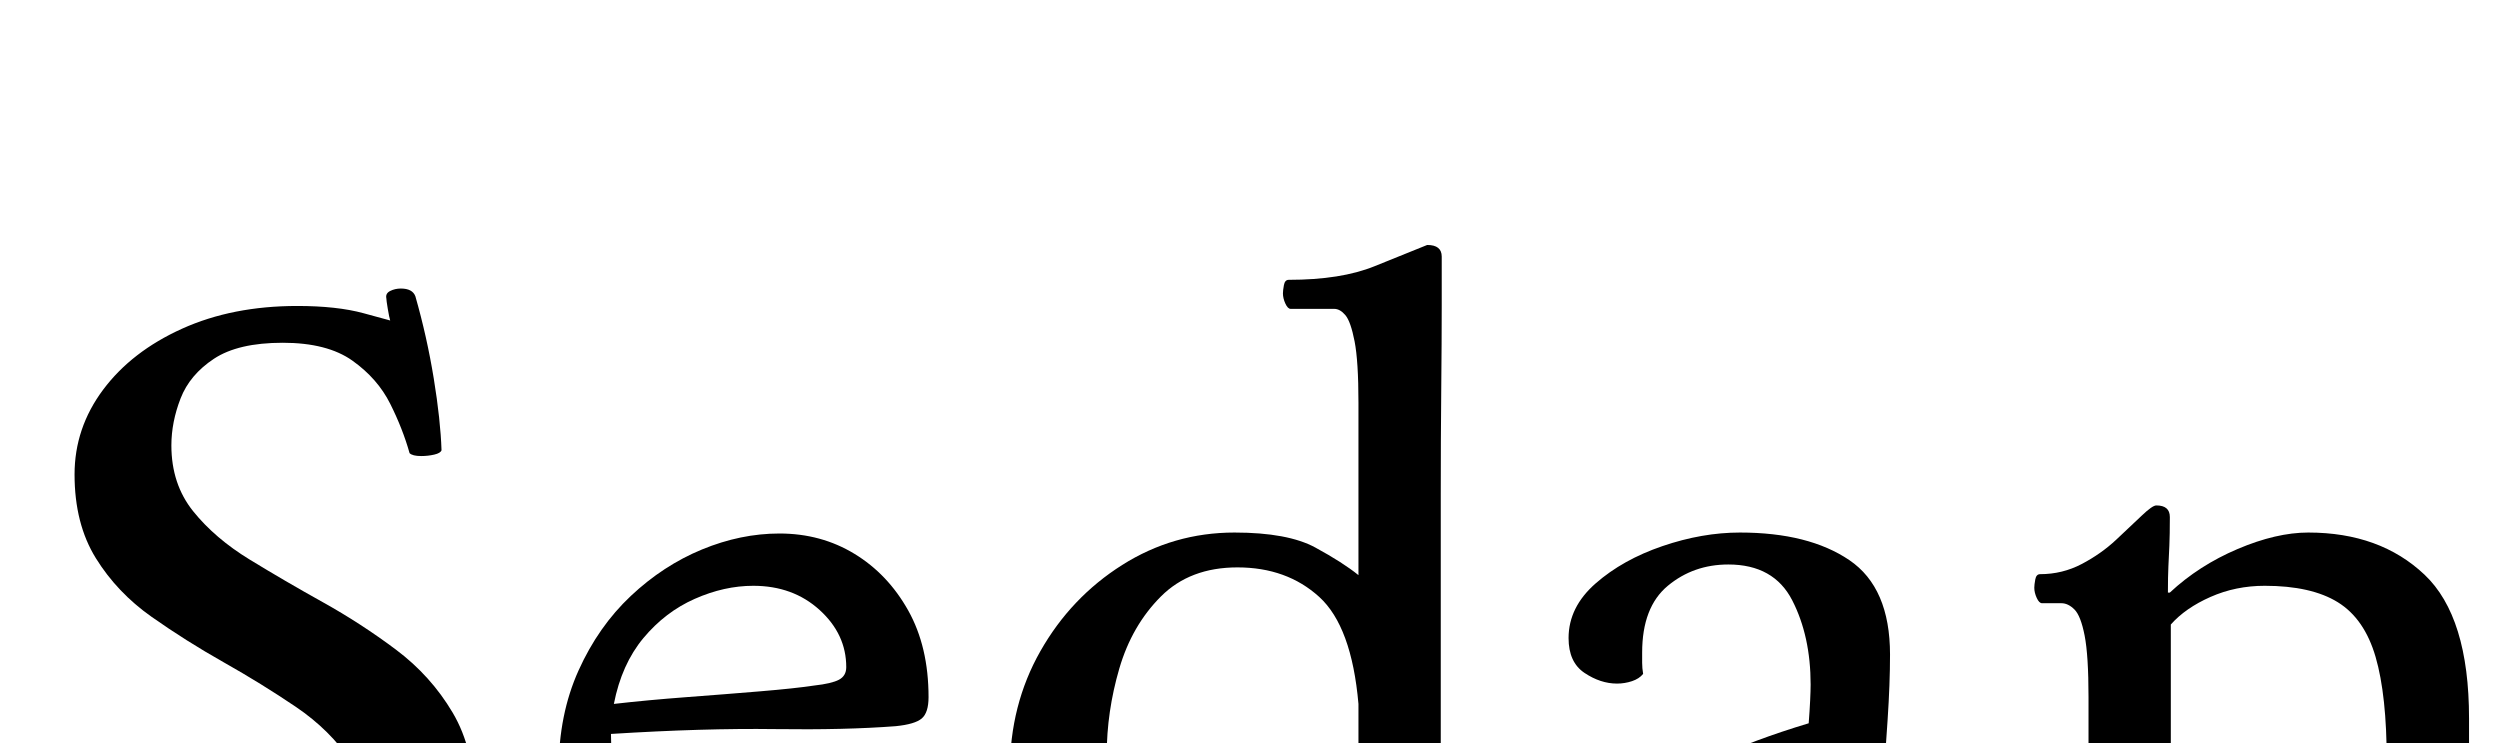
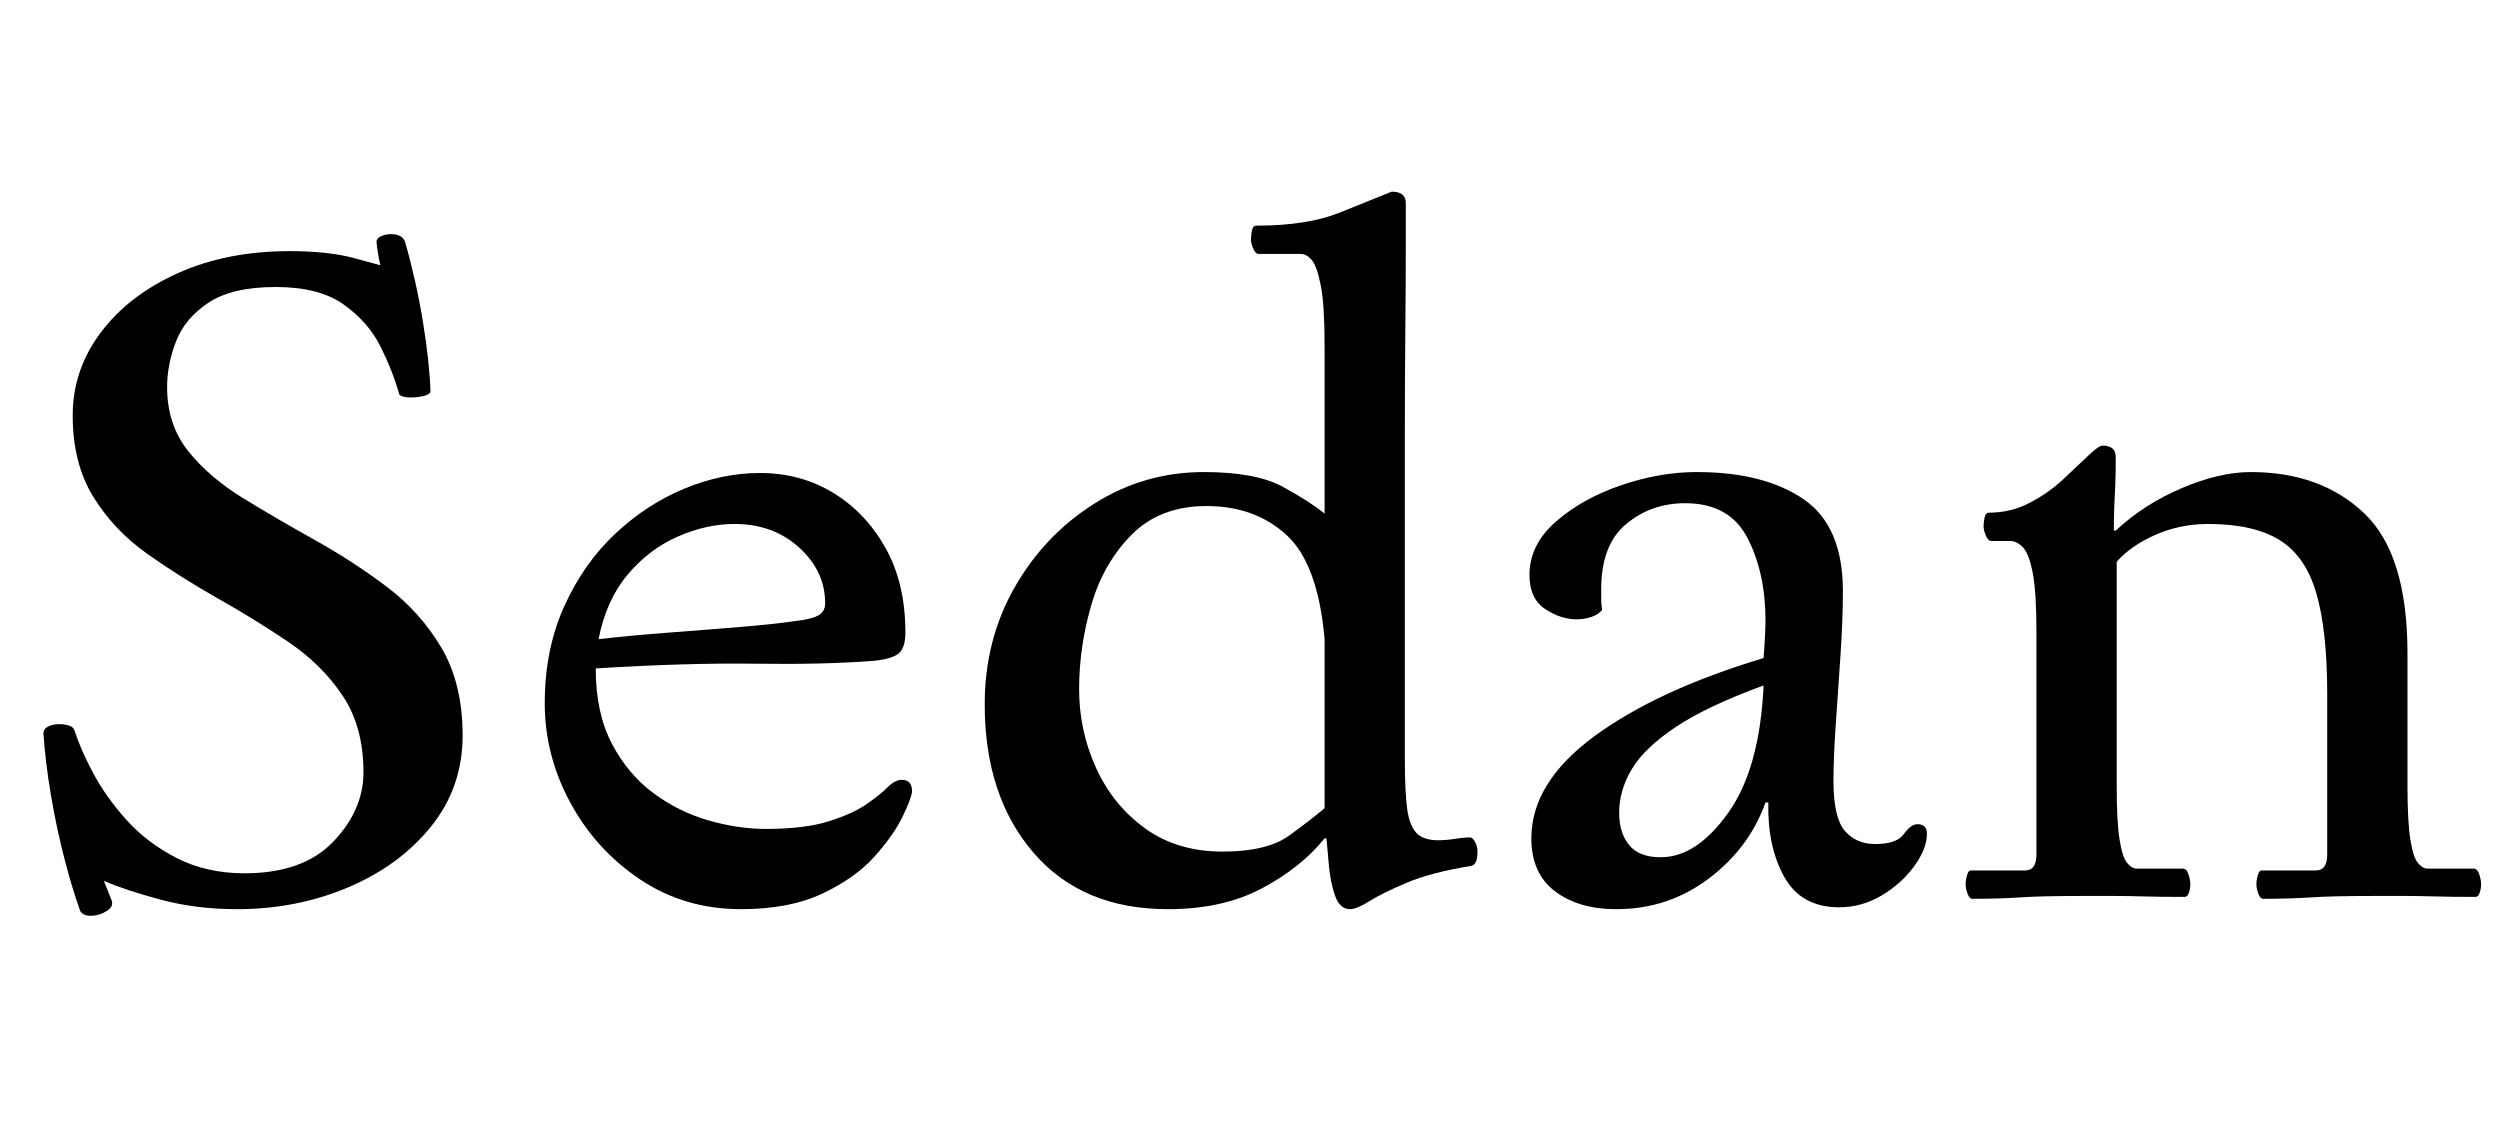
- <svg xmlns="http://www.w3.org/2000/svg" baseProfile="tiny" height="100%" version="1.2" width="100%">
-   <defs />
-   <g>
-     <path d="M490 171Q490 116 456.5 74.5Q423 33 368.5 10.0Q314 -13 251 -13Q208 -13 170.5 -3.0Q133 7 110 17L118 -3Q121 -10 113.0 -15.0Q105 -20 96 -20Q88 -20 85 -15Q77 7 68.5 39.5Q60 72 54.0 107.5Q48 143 46 173Q46 178 51.0 180.5Q56 183 63 183Q68 183 73.0 181.5Q78 180 79 176Q85 157 98.5 131.5Q112 106 134.0 81.5Q156 57 187.5 41.0Q219 25 259 25Q321 25 353.0 58.5Q385 92 385 132Q385 180 363.0 213.0Q341 246 305.5 270.0Q270 294 231.0 316.0Q192 338 156.5 363.0Q121 388 99.0 423.5Q77 459 77 510Q77 558 106.5 597.5Q136 637 188.0 660.5Q240 684 307 684Q348 684 375.5 676.5Q403 669 403 669Q402 672 400.5 681.0Q399 690 399 692Q398 697 403.0 699.5Q408 702 414 702Q426 702 429 694Q441 652 448.0 609.0Q455 566 456 535Q455 532 448.5 530.5Q442 529 435 529Q426 529 423 532Q416 557 403.0 583.0Q390 609 364.0 627.5Q338 646 292 646Q246 646 221.0 629.5Q196 613 186.5 588.5Q177 564 177 540Q177 500 199.5 472.0Q222 444 258.0 422.0Q294 400 333.5 378.0Q373 356 409.0 329.0Q445 302 467.5 264.0Q490 226 490 171Z" transform="translate(0.0, 72) scale(0.072, -0.072)" />
-     <path d="M387 250Q335 246 262.0 247.0Q189 248 93 242Q93 195 110.0 162.5Q127 130 154.0 110.0Q181 90 212.5 81.0Q244 72 273 72Q314 72 339.5 80.0Q365 88 379.5 98.0Q394 108 402.0 116.0Q410 124 417 124Q428 124 428 112Q428 106 418.5 86.0Q409 66 388.5 43.0Q368 20 333.0 3.5Q298 -13 247 -13Q187 -13 140.0 18.5Q93 50 66.0 100.0Q39 150 39 205Q39 262 59.5 307.5Q80 353 113.5 384.5Q147 416 187.0 432.5Q227 449 267 449Q310 449 344.5 428.0Q379 407 400.0 369.5Q421 332 421 280Q421 264 414.0 258.0Q407 252 387 250ZM240 395Q210 395 179.5 381.5Q149 368 126.5 341.0Q104 314 96 273Q131 277 171.0 280.0Q211 283 247.0 286.0Q283 289 303 292Q321 294 328.5 298.0Q336 302 336 311Q336 345 308.5 370.0Q281 395 240 395Z" transform="translate(38.736, 72) scale(0.072, -0.072)" />
-     <path d="M484 146Q484 112 486.5 93.0Q489 74 498 66Q506 60 519 60Q528 60 537.0 61.5Q546 63 553 63Q556 63 558.5 58.0Q561 53 561 48Q561 35 555 33Q512 26 486.0 15.0Q460 4 446.5 -4.5Q433 -13 426 -13Q415 -13 410.0 1.5Q405 16 403.5 34.0Q402 52 401 62H399Q374 31 332.5 9.0Q291 -13 233 -13Q142 -13 90.5 47.0Q39 107 39 204Q39 272 70.5 327.5Q102 383 155.0 416.5Q208 450 271 450Q326 450 354.5 434.5Q383 419 399 406V584Q399 627 395.0 647.5Q391 668 385.5 674.5Q380 681 374 681H329Q326 681 323.5 686.5Q321 692 321 697Q321 700 322.0 705.5Q323 711 327 711Q381 711 415.5 725.0Q450 739 470 747Q485 747 485 735Q485 721 485.0 684.5Q485 648 484.5 597.0Q484 546 484.0 489.0Q484 432 484 376ZM399 273Q392 353 358.5 383.5Q325 414 274 414Q225 414 195.0 384.0Q165 354 152.0 309.5Q139 265 139 220Q139 176 157.0 136.5Q175 97 209.0 72.5Q243 48 291 48Q338 48 361.5 65.0Q385 82 399 94Z" transform="translate(72.288, 72) scale(0.072, -0.072)" />
-     <path d="M375 324Q375 294 372.5 256.5Q370 219 367.5 183.5Q365 148 365 123Q365 84 377.0 70.0Q389 56 409 56Q432 56 439.5 66.5Q447 77 454 77Q464 77 464 67Q464 51 450.5 32.5Q437 14 416.0 1.5Q395 -11 371 -11Q331 -11 313.0 21.0Q295 53 296 100H293Q276 52 233.0 19.5Q190 -13 135 -13Q95 -13 70.0 6.0Q45 25 45 62Q45 121 111.5 170.0Q178 219 291 253Q292 266 292.5 276.5Q293 287 293 293Q293 343 274.0 380.0Q255 417 208 417Q172 417 145.5 395.0Q119 373 119 326Q119 321 119.0 315.5Q119 310 120 304Q116 299 108.5 296.5Q101 294 93 294Q76 294 59.5 305.0Q43 316 43 341Q43 373 71.0 397.5Q99 422 140.0 436.0Q181 450 220 450Q291 450 333.0 421.5Q375 393 375 324ZM182 42Q220 42 253.5 89.0Q287 136 291 224Q231 202 198.0 180.0Q165 158 151.5 135.5Q138 113 138 89Q138 68 148.5 55.0Q159 42 182 42Z" transform="translate(113.544, 72) scale(0.072, -0.072)" />
-     <path d="M193 388Q223 416 263.0 433.0Q303 450 336 450Q410 450 456.0 406.5Q502 363 502 258V118Q502 80 505.0 61.0Q508 42 513.0 36.0Q518 30 523 30H572Q576 30 578.0 24.0Q580 18 580 13Q580 9 578.5 4.5Q577 0 574 0Q547 0 531.0 0.5Q515 1 500.5 1.0Q486 1 465 1Q422 1 400.0 -0.5Q378 -2 349 -2Q346 -2 344.0 3.5Q342 9 342 13Q342 18 343.5 23.0Q345 28 347 28H405Q417 28 417 45V214Q417 282 405.5 321.5Q394 361 366.5 378.0Q339 395 291 395Q261 395 235.0 383.5Q209 372 194 355V118Q194 80 197.0 61.0Q200 42 205.0 36.0Q210 30 215 30H264Q268 30 270.0 24.0Q272 18 272 13Q272 9 270.5 4.5Q269 0 266 0Q239 0 222.5 0.5Q206 1 192.0 1.0Q178 1 157 1Q114 1 92.0 -0.5Q70 -2 41 -2Q38 -2 36.0 3.5Q34 9 34 13Q34 18 35.5 23.0Q37 28 39 28H97Q109 28 109 45V280Q109 323 105.0 343.5Q101 364 94.5 370.5Q88 377 81 377H61Q58 377 55.5 382.5Q53 388 53 393Q53 396 54.0 401.5Q55 407 59 407Q82 407 102.0 417.5Q122 428 137.5 442.5Q153 457 164.0 467.5Q175 478 179 478Q193 478 193 466Q193 448 192.5 436.5Q192 425 191.5 415.0Q191 405 191 388Z" transform="translate(147.456, 72) scale(0.072, -0.072)" />
-   </g>
+ <svg xmlns="http://www.w3.org/2000/svg" width="37.072" height="16.8" viewBox="0 0 37.072 16.8">
+   <path transform="translate(0 13.3) scale(.014 -.014)" d="m490 171q0-55-33.5-96.5t-88-64.5-117.5-23q-43 0-80.5 10t-60.5 20l8-20q3-7-5-12t-17-5q-8 0-11 5-8 22-16.5 54.5t-14.5 68-8 65.5q0 5 5 7.5t12 2.5q5 0 10-1.5t6-5.5q6-19 19.5-44.5t35.5-50 53.5-40.5 71.5-16q62 0 94 33.5t32 73.5q0 48-22 81t-57.5 57-74.5 46-74.5 47-57.5 60.5-22 86.5q0 48 29.5 87.5t81.5 63 119 23.5q41 0 68.5-7.5t27.5-7.5q-1 3-2.5 12t-1.5 11q-1 5 4 7.5t11 2.5q12 0 15-8 12-42 19-85t8-74q-1-3-7.5-4.5t-13.5-1.5q-9 0-12 3-7 25-20 51t-39 44.5-72 18.5-71-16.5-34.5-41-9.5-48.5q0-40 22.5-68t58.5-50 75.5-44 75.5-49 58.5-65 22.5-93z" />
+   <path transform="translate(7.532 13.3) scale(.014 -.014)" d="m387 250q-52-4-125-3t-169-5q0-47 17-79.5t44-52.5 58.5-29 60.5-9q41 0 66.5 8t40 18 22.5 18 15 8q11 0 11-12 0-6-9.5-26t-30-43-55.5-39.5-86-16.5q-60 0-107 31.5t-74 81.5-27 105q0 57 20.5 102.5t54 77 73.5 48 80 16.5q43 0 77.5-21t55.5-58.5 21-89.5q0-16-7-22t-27-8zm-147 145q-30 0-60.5-13.5t-53-40.5-30.5-68q35 4 75 7t76 6 56 6q18 2 25.5 6t7.5 13q0 34-27.5 59t-68.5 25z" />
+   <path transform="translate(14.056 13.3) scale(.014 -.014)" d="m484 146q0-34 2.5-53t11.5-27q8-6 21-6 9 0 18 1.5t16 1.5q3 0 5.5-5t2.5-10q0-13-6-15-43-7-69-18t-39.5-19.5-20.5-8.5q-11 0-16 14.5t-6.5 32.5-2.5 28h-2q-25-31-66.5-53t-99.5-22q-91 0-142.5 60t-51.5 157q0 68 31.5 123.5t84.5 89 116 33.5q55 0 83.5-15.5t44.5-28.5v178q0 43-4 63.5t-9.5 27-11.5 6.5h-45q-3 0-5.5 5.5t-2.5 10.5q0 3 1 8.5t5 5.5q54 0 88.5 14t54.5 22q15 0 15-12 0-14 0-50.5t-0.5-87.5-0.5-108 0-113zm-85 127q-7 80-40.5 110.5t-84.5 30.5q-49 0-79-30t-43-74.5-13-89.5q0-44 18-83.5t52-64 82-24.5q47 0 70.5 17t37.5 29z" />
+   <path transform="translate(22.078 13.3) scale(.014 -.014)" d="m375 324q0-30-2.5-67.5t-5-73-2.5-60.5q0-39 12-53t32-14q23 0 30.5 10.5t14.5 10.5q10 0 10-10 0-16-13.5-34.5t-34.5-31-45-12.5q-40 0-58 32t-17 79h-3q-17-48-60-80.5t-98-32.5q-40 0-65 19t-25 56q0 59 66.5 108t179.5 83q1 13 1.5 23.5t0.5 16.5q0 50-19 87t-66 37q-36 0-62.5-22t-26.5-69q0-5 0-10.5t1-11.5q-4-5-11.5-7.5t-15.5-2.5q-17 0-33.5 11t-16.5 36q0 32 28 56.5t69 38.5 80 14q71 0 113-28.5t42-97.5zm-193-282q38 0 71.5 47t37.5 135q-60-22-93-44t-46.5-44.5-13.5-46.5q0-21 10.5-34t33.5-13z" />
+   <path transform="translate(28.672 13.3) scale(.014 -.014)" d="m193 388q30 28 70 45t73 17q74 0 120-43.5t46-148.5v-140q0-38 3-57t8-25 10-6h49q4 0 6-6t2-11q0-4-1.5-8.5t-4.5-4.5q-27 0-43 0.5t-30.5 0.5-35.5 0q-43 0-65-1.5t-51-1.5q-3 0-5 5.5t-2 9.5q0 5 1.5 10t3.5 5h58q12 0 12 17v169q0 68-11.5 107.5t-39 56.5-75.5 17q-30 0-56-11.5t-41-28.5v-237q0-38 3-57t8-25 10-6h49q4 0 6-6t2-11q0-4-1.5-8.5t-4.5-4.5q-27 0-43.5 0.5t-30.5 0.5-35 0q-43 0-65-1.5t-51-1.5q-3 0-5 5.5t-2 9.5q0 5 1.5 10t3.5 5h58q12 0 12 17v235q0 43-4 63.5t-10.5 27-13.5 6.5h-20q-3 0-5.5 5.5t-2.5 10.5q0 3 1 8.5t5 5.5q23 0 43 10.5t35.5 25 26.5 25 15 10.5q14 0 14-12 0-18-0.5-29.5t-1-21.5-0.5-27z" />
</svg>
